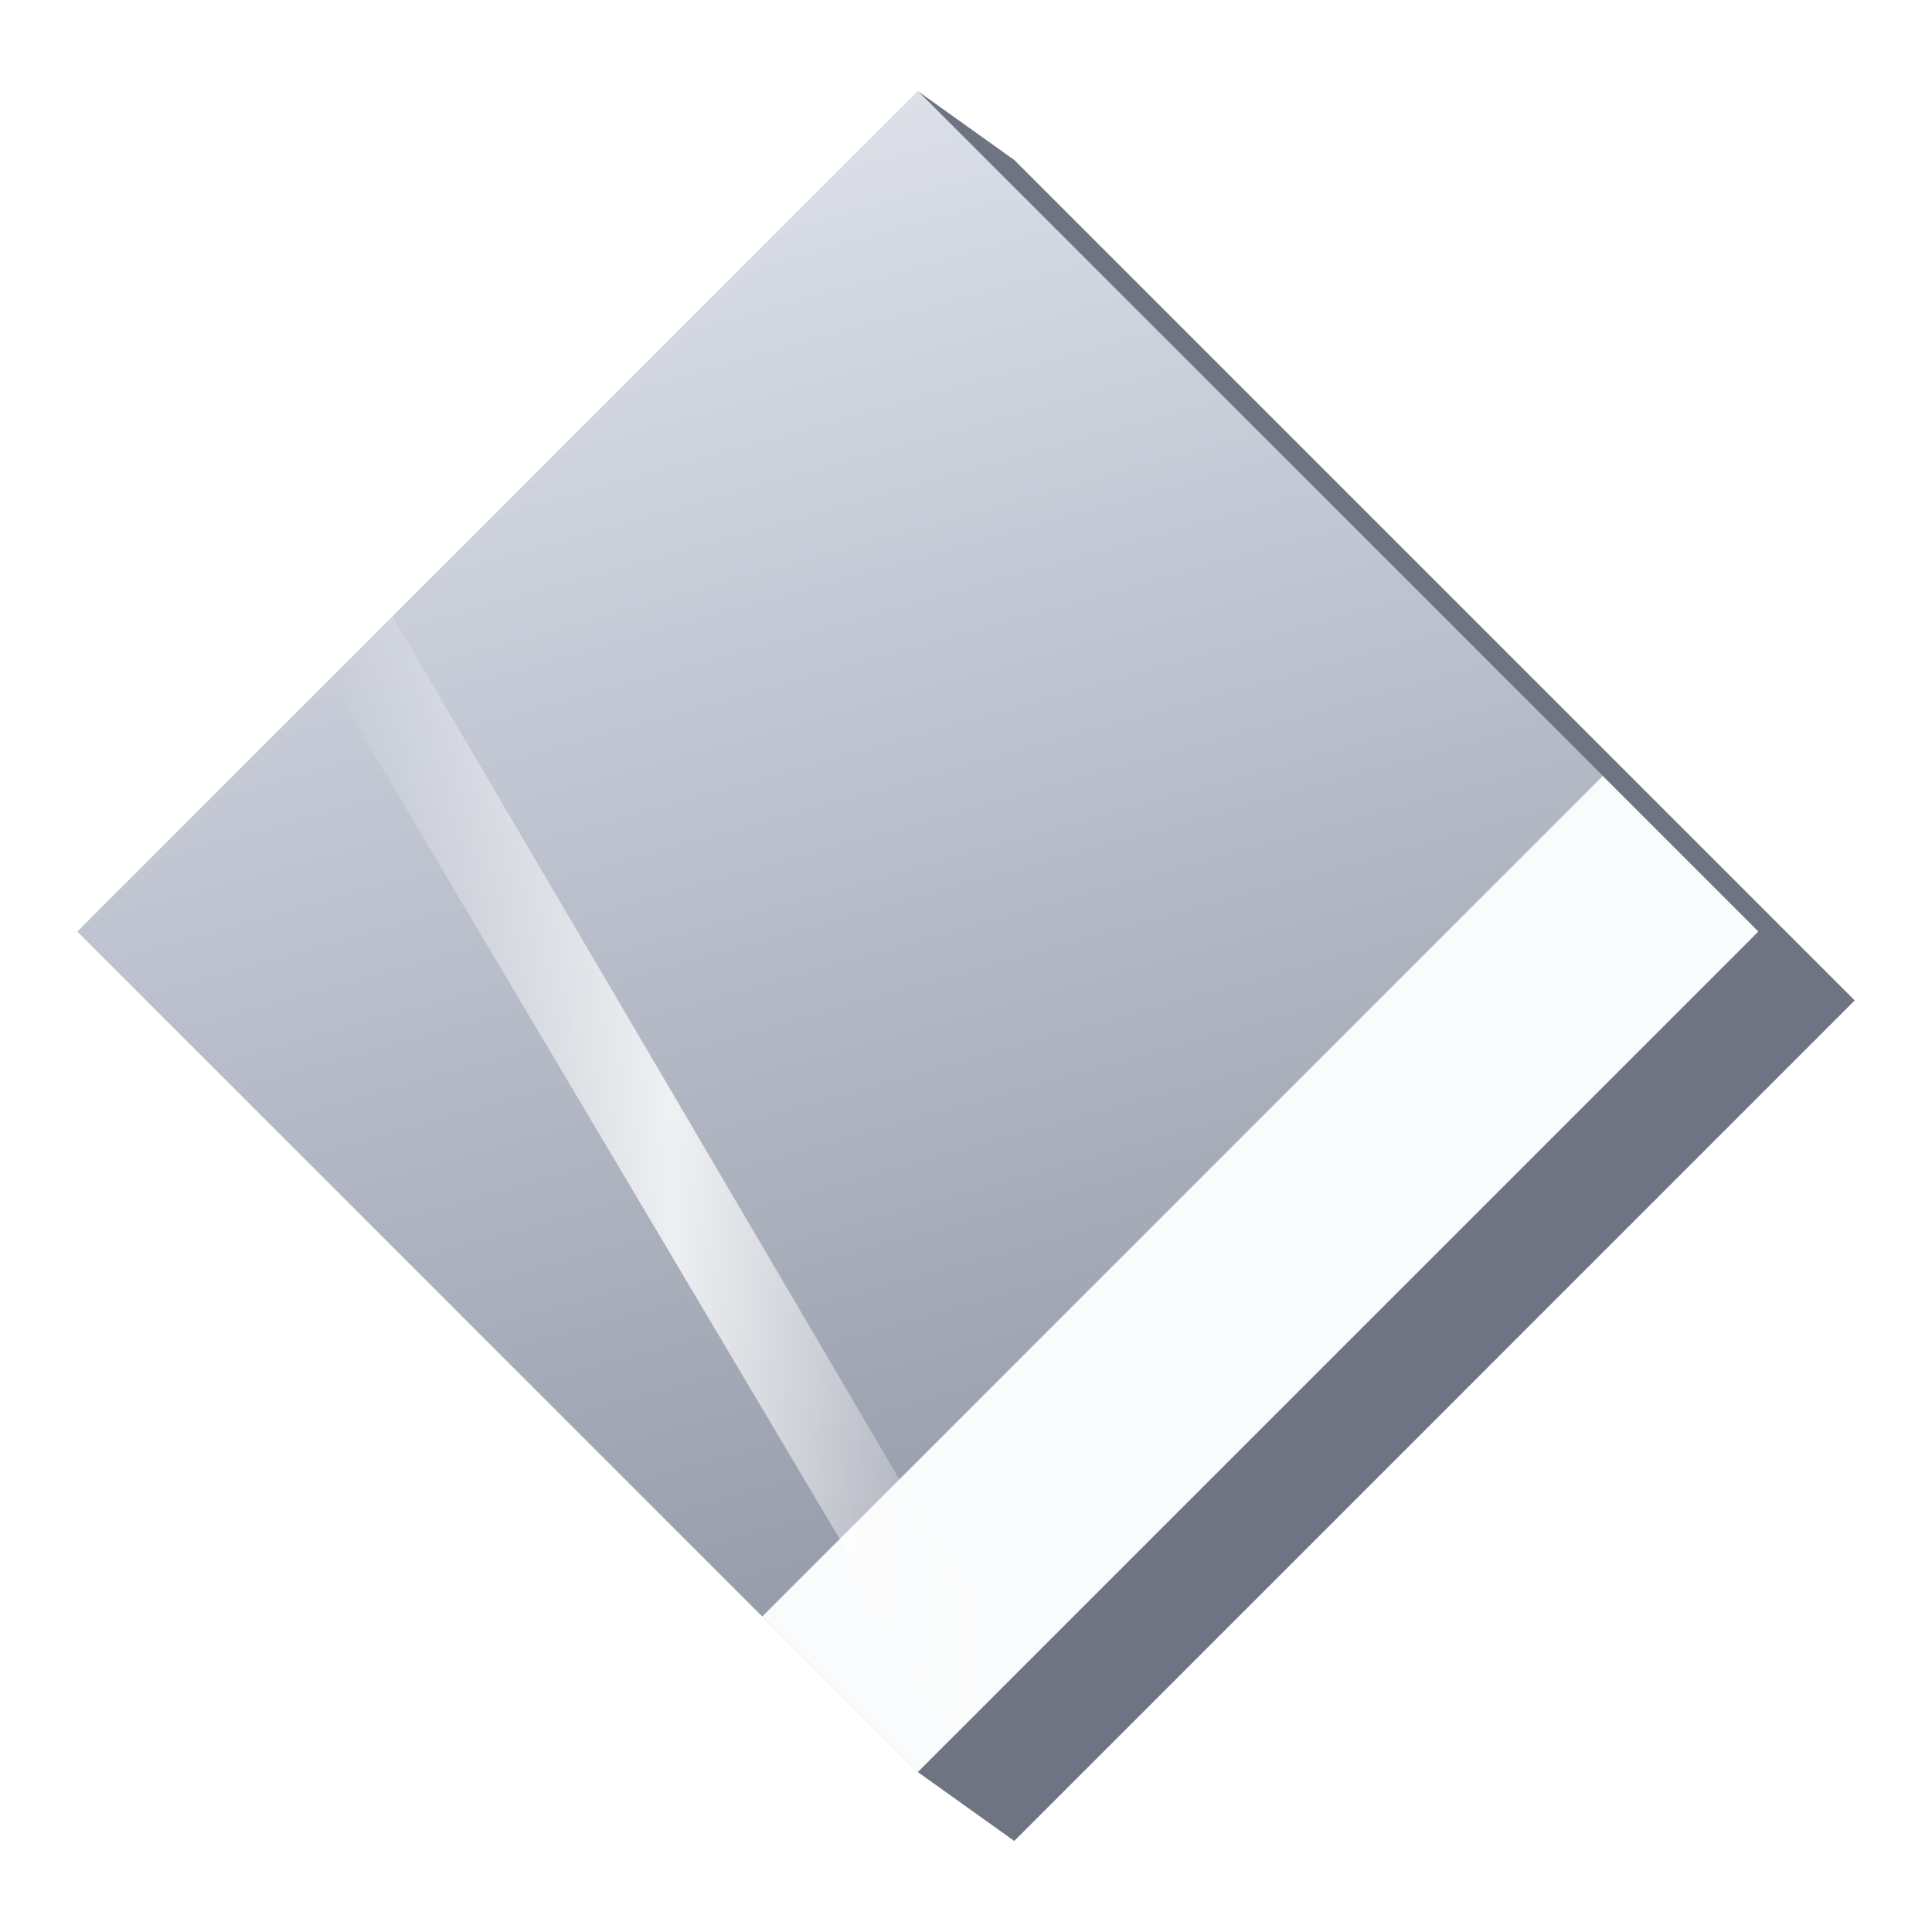
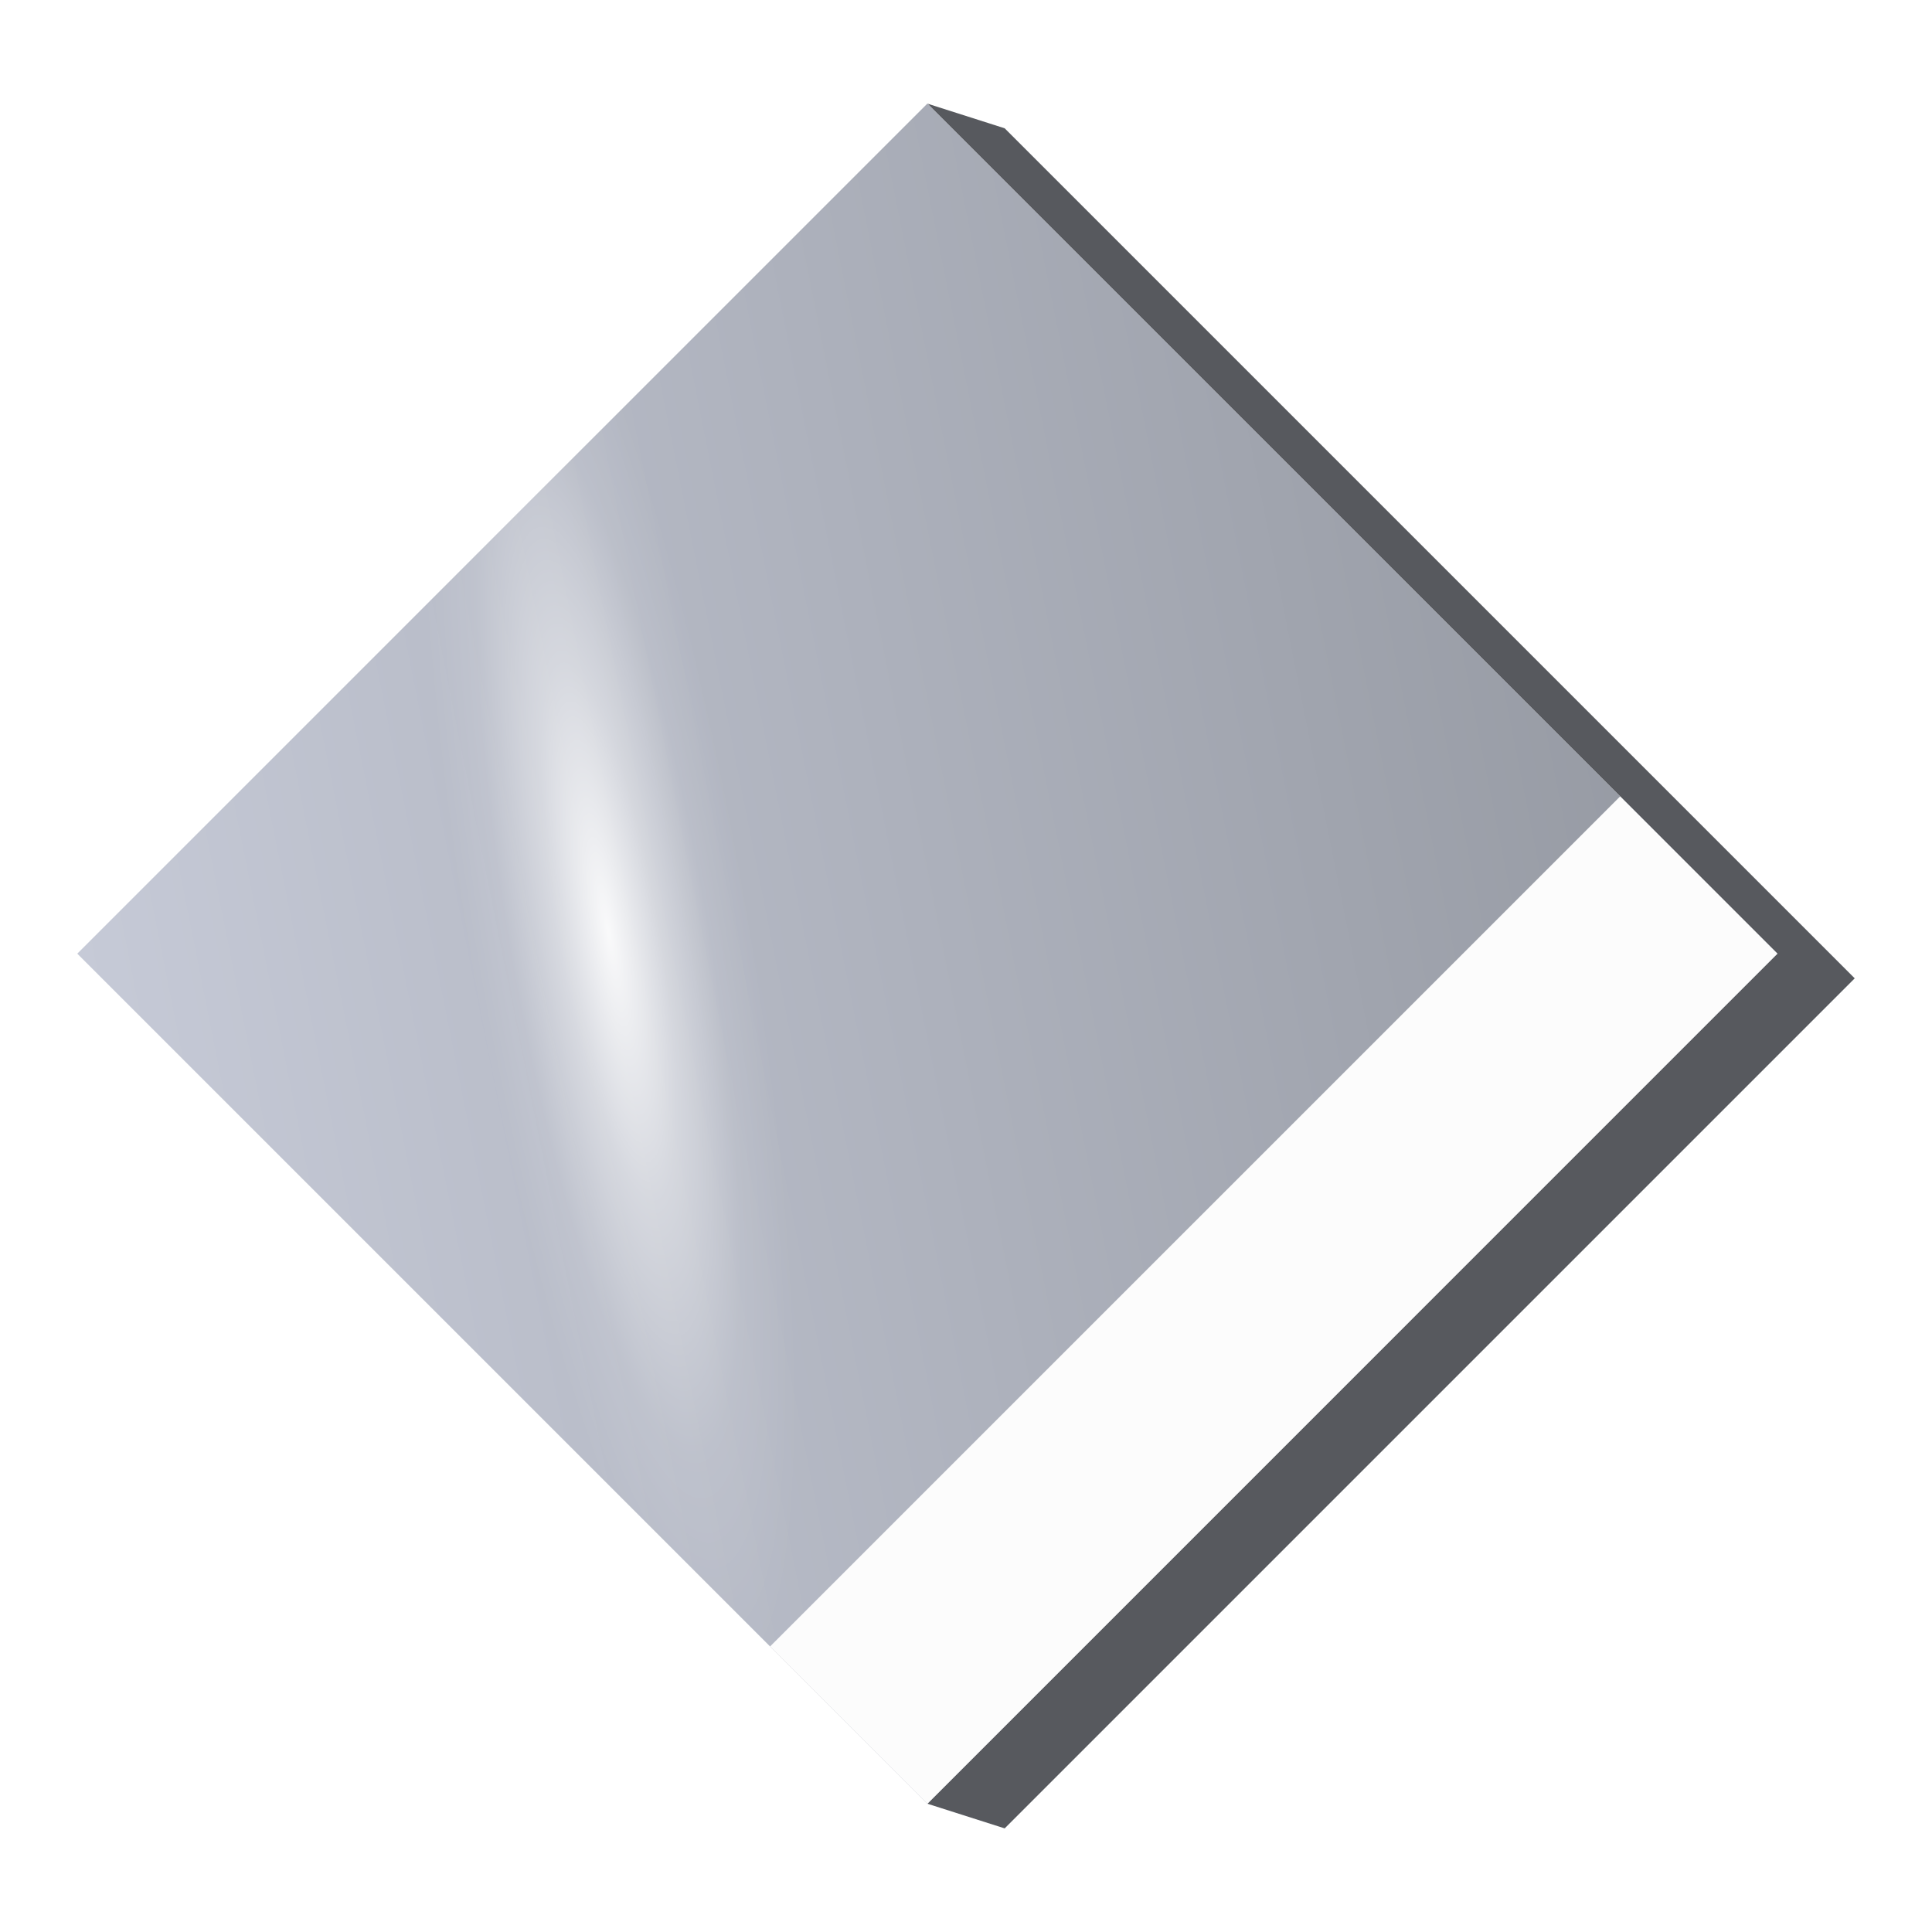
<svg xmlns="http://www.w3.org/2000/svg" viewBox="0 0 512 512">
  <defs>
-     <linearGradient id="plata" x1="0" y1="0" x2=".28" y2="1">
-       <stop offset="0" stop-color="#E7EAF1" />
-       <stop offset=".38" stop-color="#C6CBD7" />
-       <stop offset=".74" stop-color="#A9AEBB" />
-       <stop offset="1" stop-color="#9298A6" />
+     <linearGradient id="plata" gradientUnits="userSpaceOnUse" x1="29.07" y1="296.01" x2="462.43" y2="209.46">
+       <stop offset="0" stop-color="#C6CAD7" />
+       <stop offset="1" stop-color="#9498A1" />
    </linearGradient>
-     <linearGradient id="brillo" x1="0" y1="0" x2="1" y2="0">
-       <stop offset="0" stop-color="#fff" stop-opacity="0" />
-       <stop offset=".5" stop-color="#fff" />
+     <radialGradient id="brillo" gradientUnits="userSpaceOnUse" cx="0" cy="0" r="1" gradientTransform="translate(161.27 247.10) rotate(-9.60) scale(37.59 201.02)">
+       <stop offset="0" stop-color="#fff" stop-opacity="0.92" />
+       <stop offset=".36" stop-color="#fff" stop-opacity="0.43" />
+       <stop offset=".70" stop-color="#fff" stop-opacity="0.10" />
      <stop offset="1" stop-color="#fff" stop-opacity="0" />
-     </linearGradient>
+     </radialGradient>
  </defs>
-   <path fill="#6E7482" d="M243.21 24.13 L268.79 42.40 L491.52 265.13 L268.79 487.87 L243.21 469.60 L465.94 246.87 Z" />
-   <path fill="url(#plata)" d="M20.48 246.87 L243.21 24.13 L465.94 246.87 L243.21 469.60 Z" />
-   <path fill="#FAFBFC" d="M202.01 428.39 L424.74 205.66 L465.94 246.87 L243.21 469.60 Z" />
-   <path fill="url(#brillo)" opacity=".8" d="M87.30 180.05 L104.00 163.34 L268.83 443.98 L253.23 459.57 Z" />
+   <path fill="#57595E" d="M245.75 27.46 L266.25 34.00 L491.52 259.27 L266.25 484.54 L245.75 478.00 L471.02 252.73 Z" />
+   <path fill="url(#plata)" d="M20.48 252.73 L245.75 27.46 L471.02 252.73 L245.75 478.00 Z" />
+   <path fill="url(#brillo)" d="M20.48 252.73 L245.75 27.46 L471.02 252.73 L245.75 478.00 Z" />
+   <path fill="#FCFCFC" d="M204.08 436.33 L429.35 211.06 L471.02 252.73 L245.75 478.00 Z" />
</svg>
